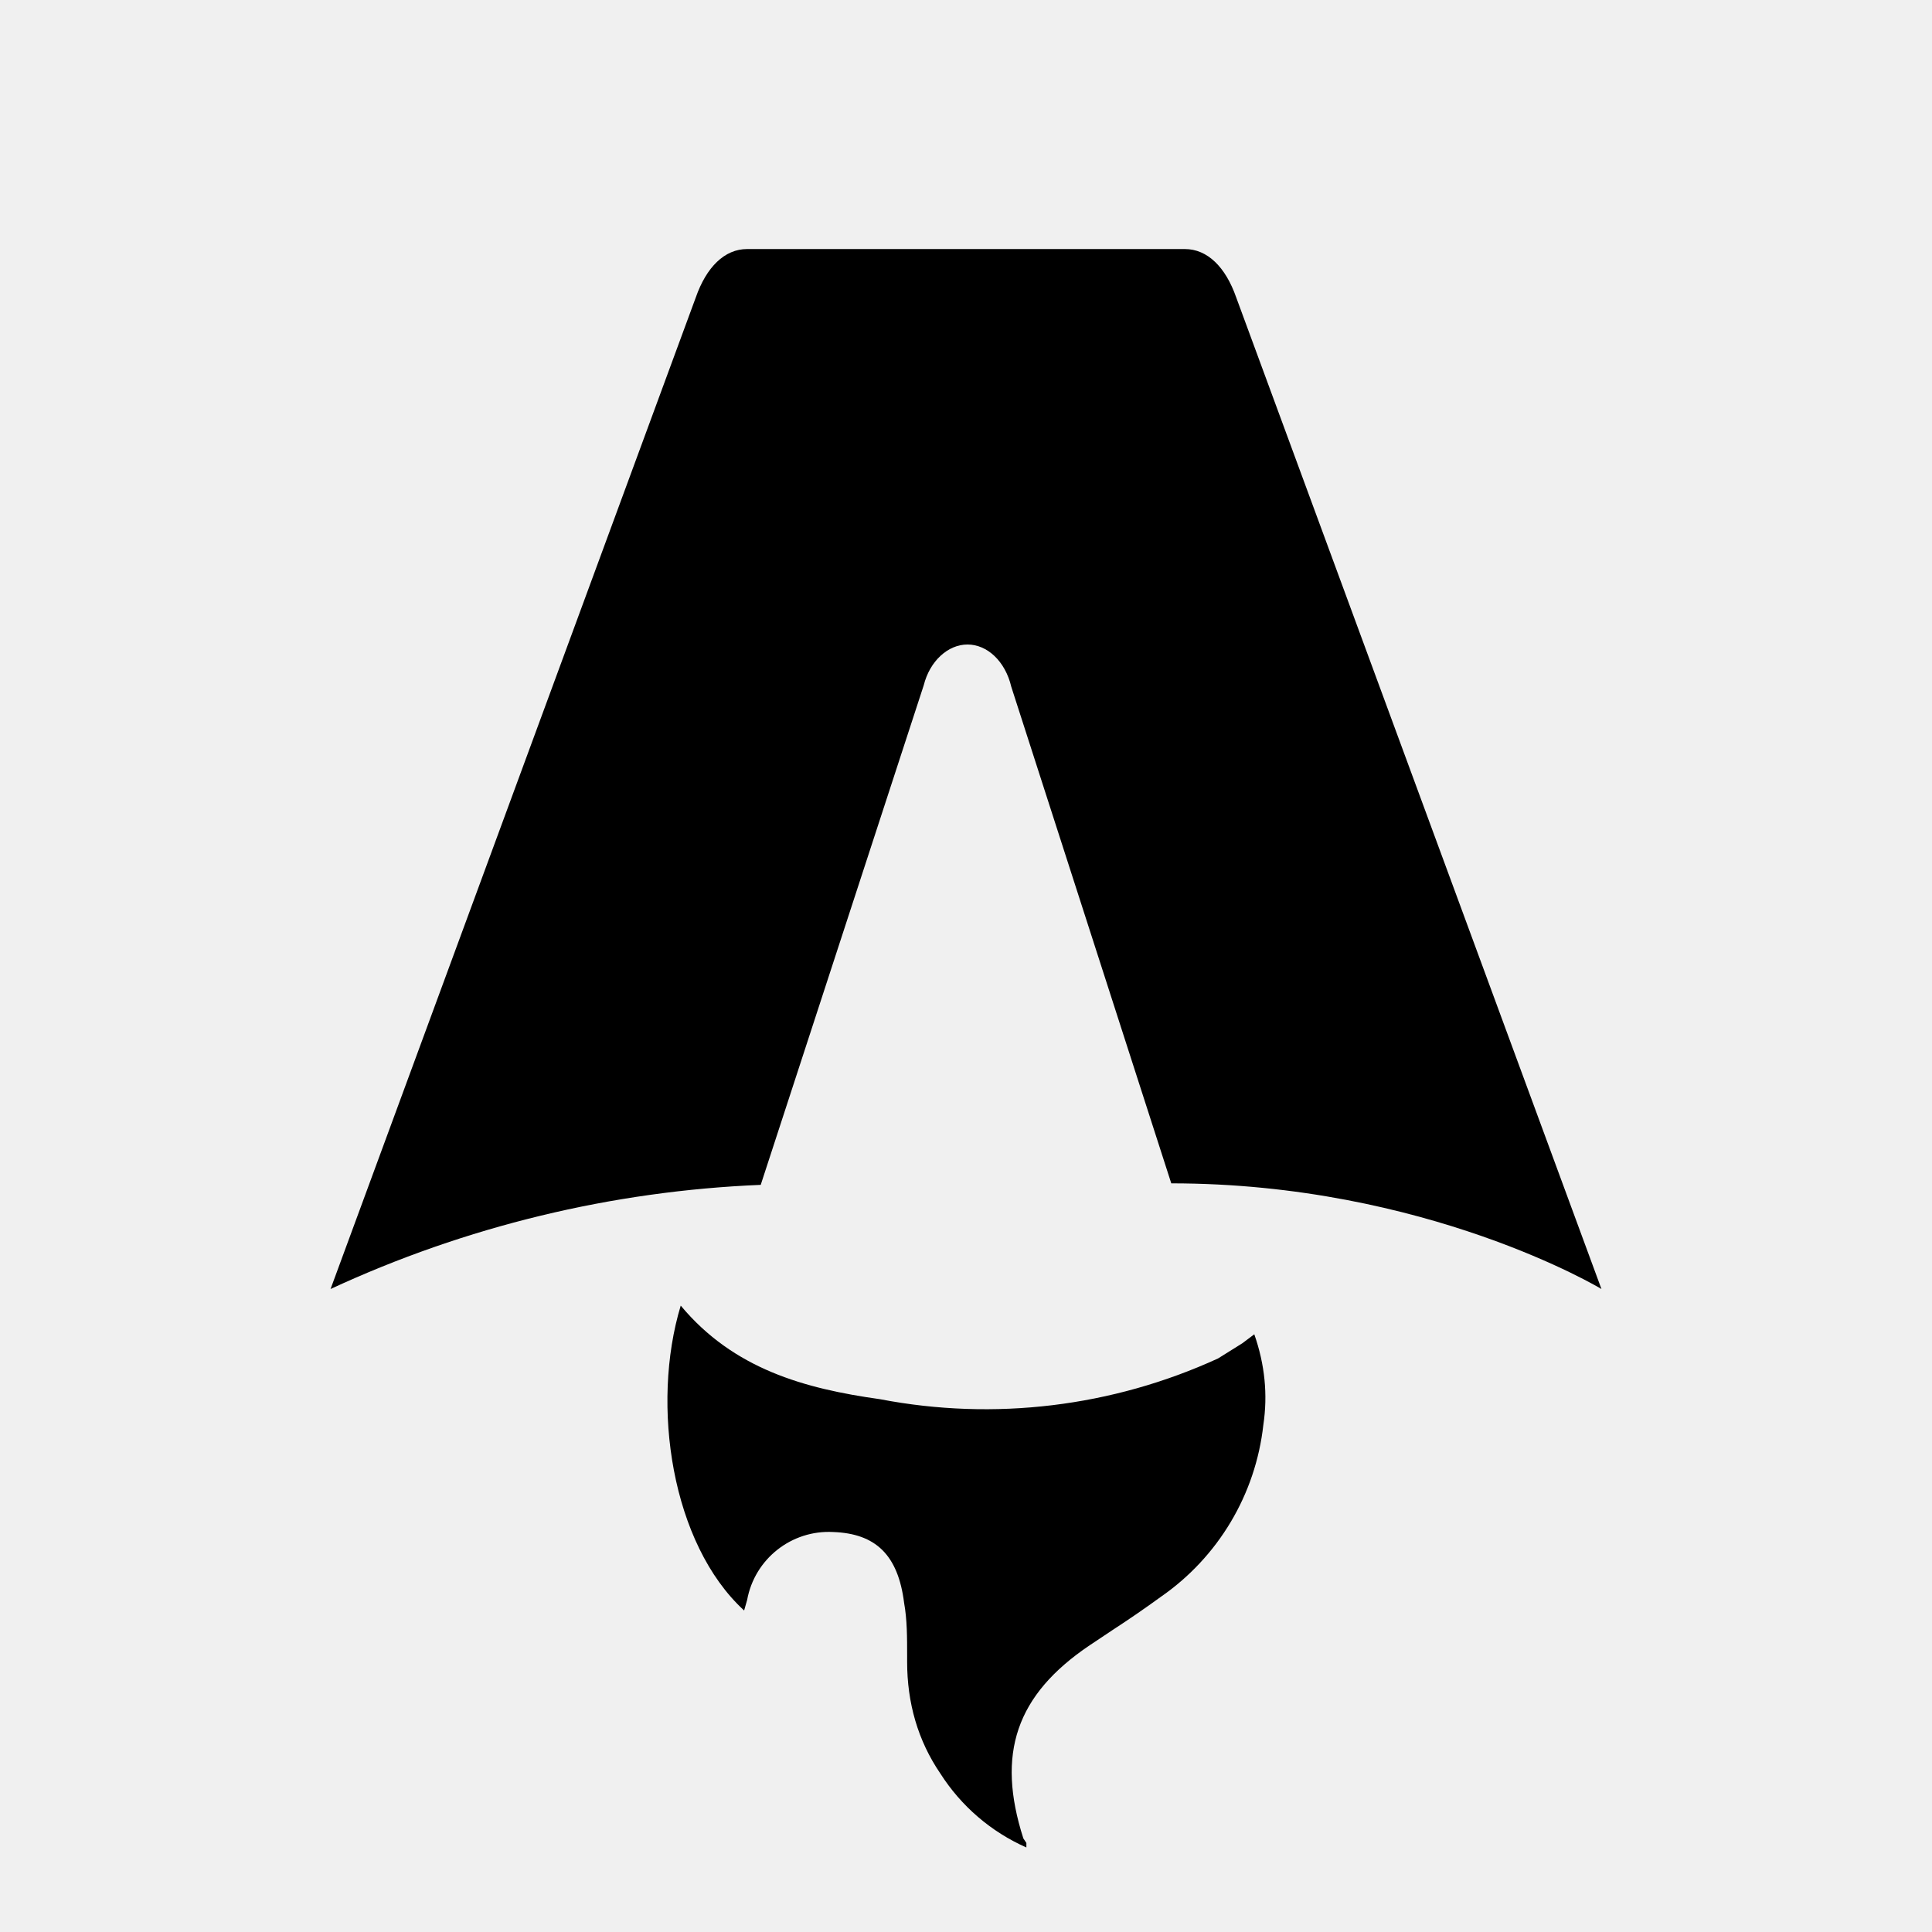
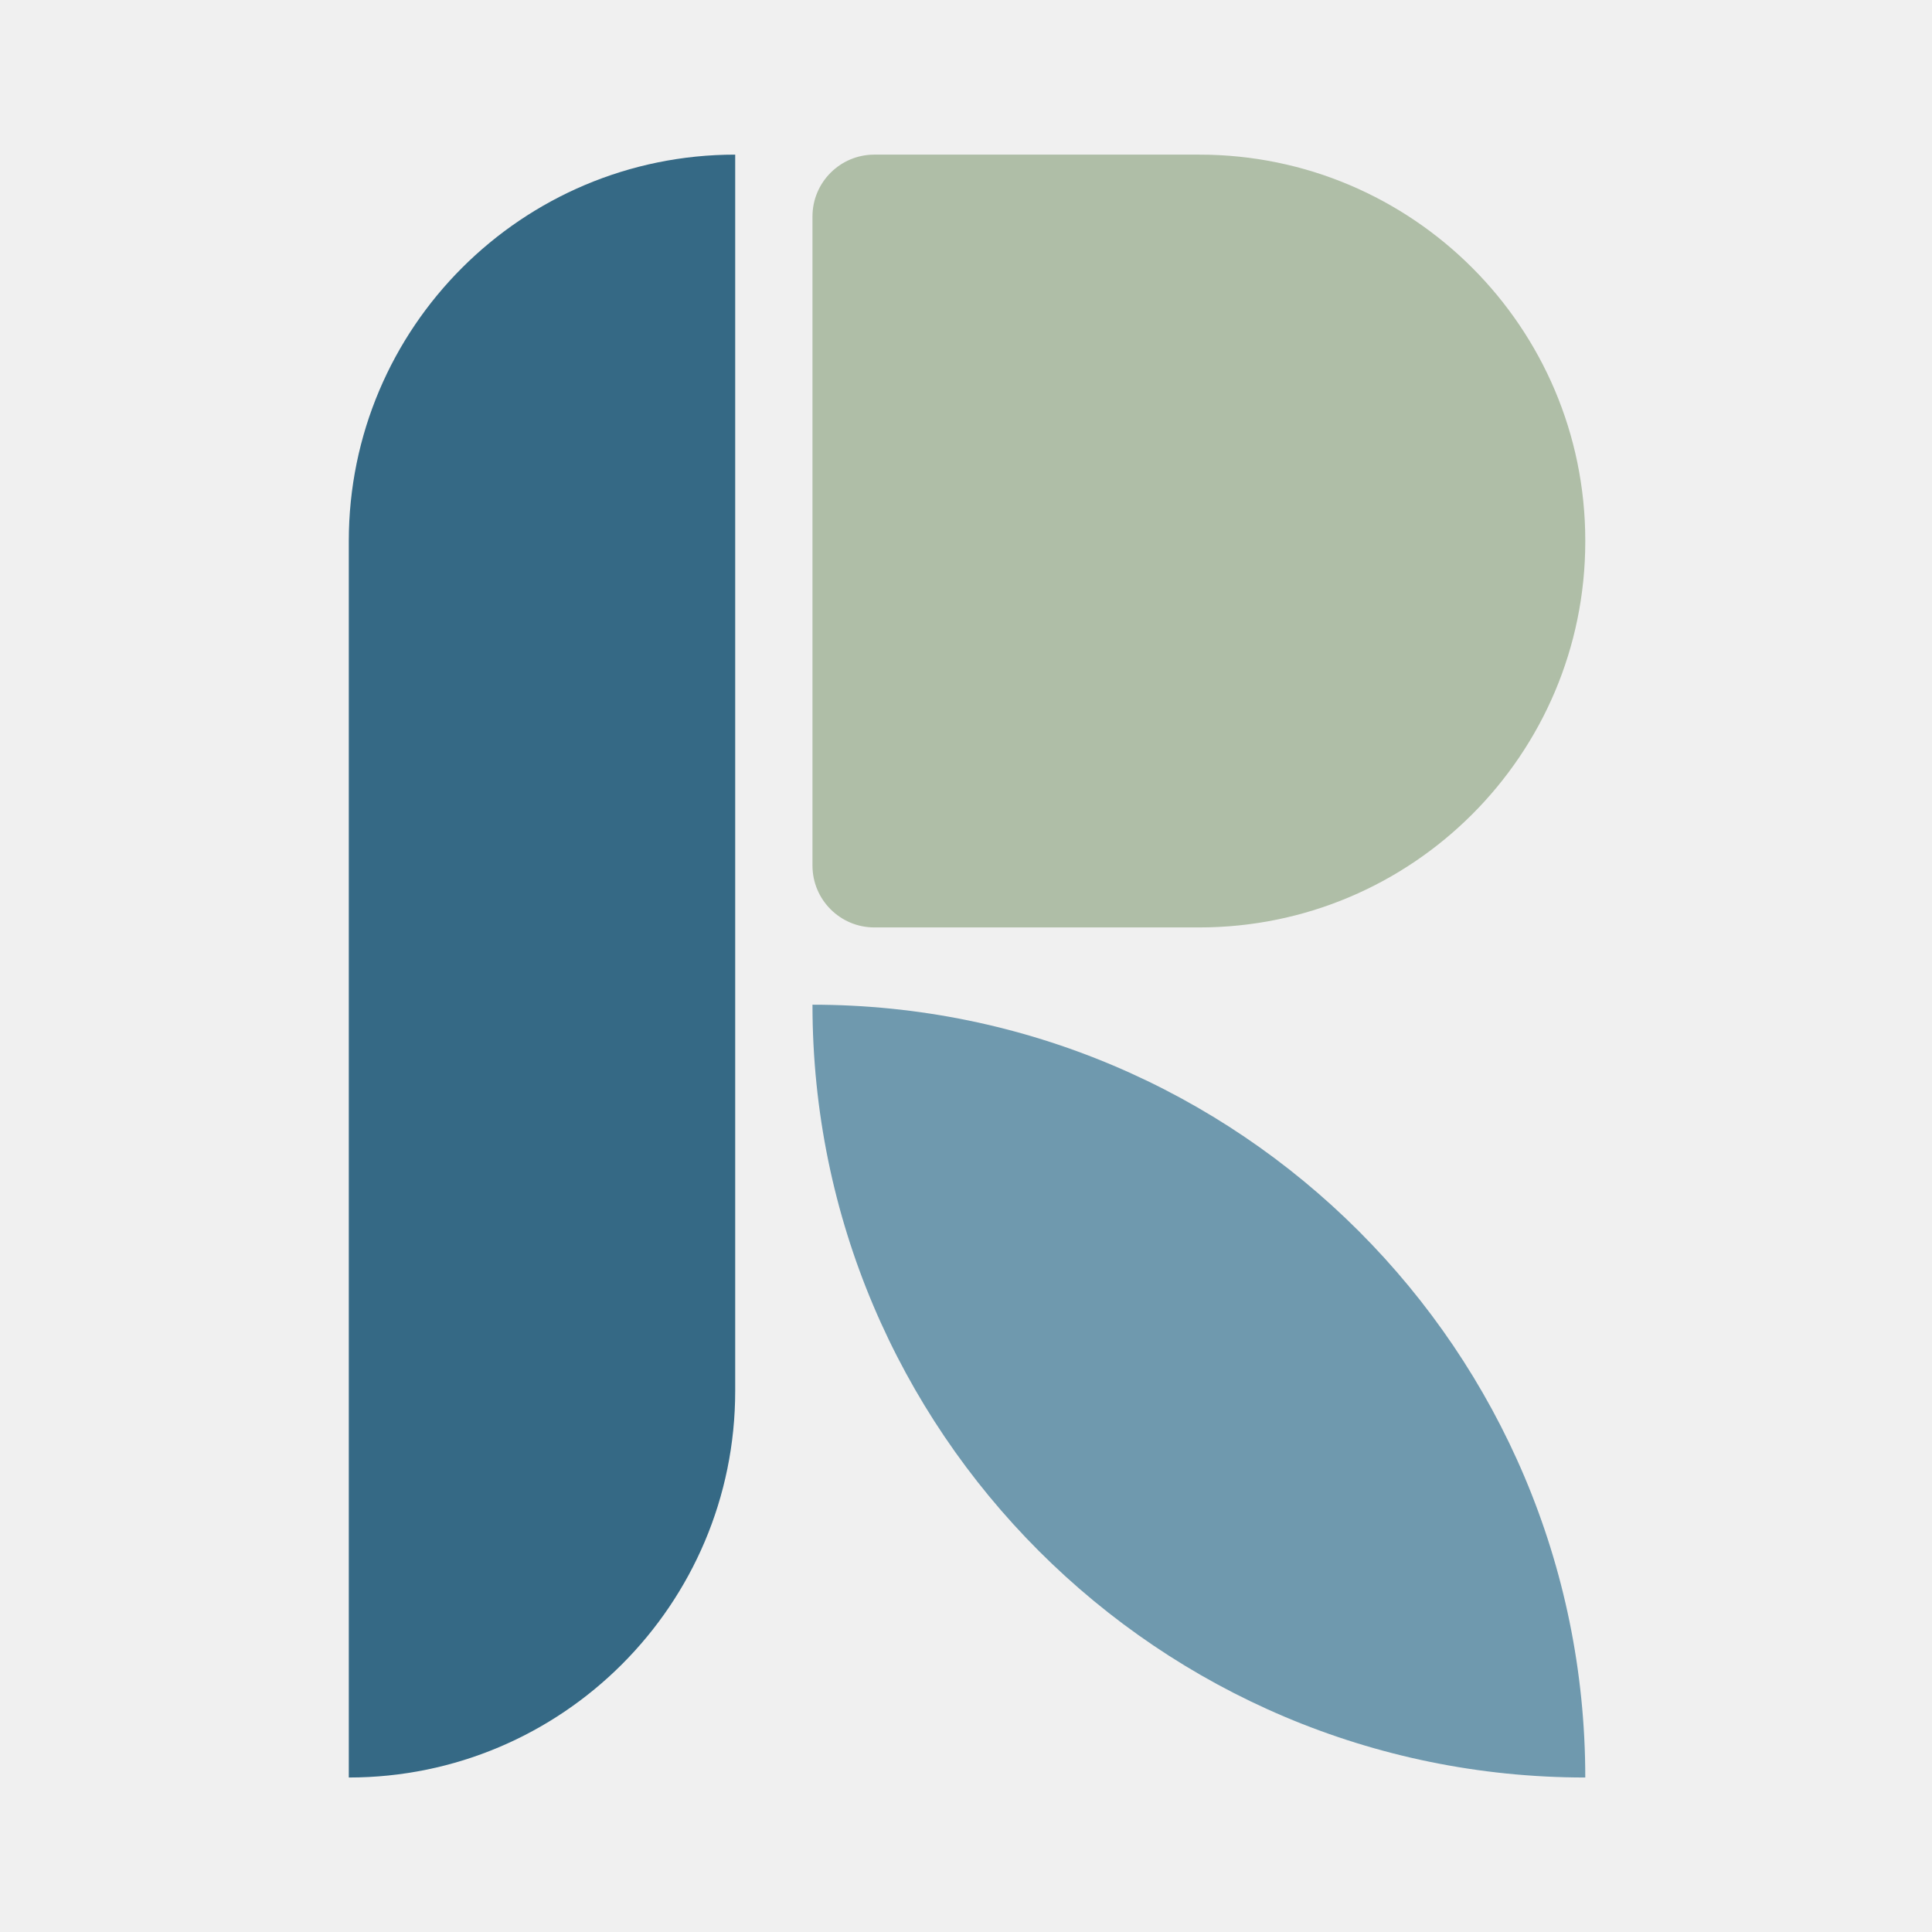
- <svg xmlns="http://www.w3.org/2000/svg" fill="none" viewBox="0 0 128 128">
-   <path d="M50.4 78.5a75.1 75.1 0 0 0-28.5 6.9l24.2-65.7c.7-2 1.9-3.2 3.4-3.2h29c1.5 0 2.7 1.2 3.4 3.2l24.2 65.7s-11.6-7-28.5-7L67 45.5c-.4-1.7-1.6-2.8-2.9-2.8-1.3 0-2.5 1.1-2.9 2.7L50.4 78.5Zm-1.1 28.2Zm-4.2-20.2c-2 6.6-.6 15.8 4.2 20.2a17.5 17.5 0 0 1 .2-.7 5.5 5.5 0 0 1 5.7-4.5c2.8.1 4.3 1.5 4.7 4.7.2 1.1.2 2.3.2 3.5v.4c0 2.7.7 5.2 2.2 7.4a13 13 0 0 0 5.7 4.9v-.3l-.2-.3c-1.8-5.6-.5-9.5 4.4-12.8l1.5-1a73 73 0 0 0 3.2-2.2 16 16 0 0 0 6.8-11.4c.3-2 .1-4-.6-6l-.8.6-1.6 1a37 37 0 0 1-22.4 2.7c-5-.7-9.7-2-13.2-6.2Z" />
-   <style>
-         path { fill: #000; }
-         @media (prefers-color-scheme: dark) {
-             path { fill: #FFF; }
-         }
-     </style>
+ <svg xmlns="http://www.w3.org/2000/svg" id="a" data-name="Layer 1" width="500" height="500" viewBox="0 0 500 500">
+   <path d="M190.268,40.018h0v320c0,55.191-44.808,100-100,100h0V140.018c0-55.191,44.808-100,100-100Z" fill="#356985" />
+   <path d="M226.272,40.018h84.107c55.13,0,99.888,44.758,99.888,99.888v.223c0,55.13-44.758,99.888-99.888,99.888h-84.107c-8.833,0-16.004-7.171-16.004-16.004V56.022c0-8.833,7.171-16.004,16.004-16.004Z" fill="#afbea7" />
+   <path d="M210.268,260.018h0c110.383,0,200,89.617,200,200h0c-110.383,0-200-89.617-200-200h0Z" fill="#6f99ae" />
</svg>
